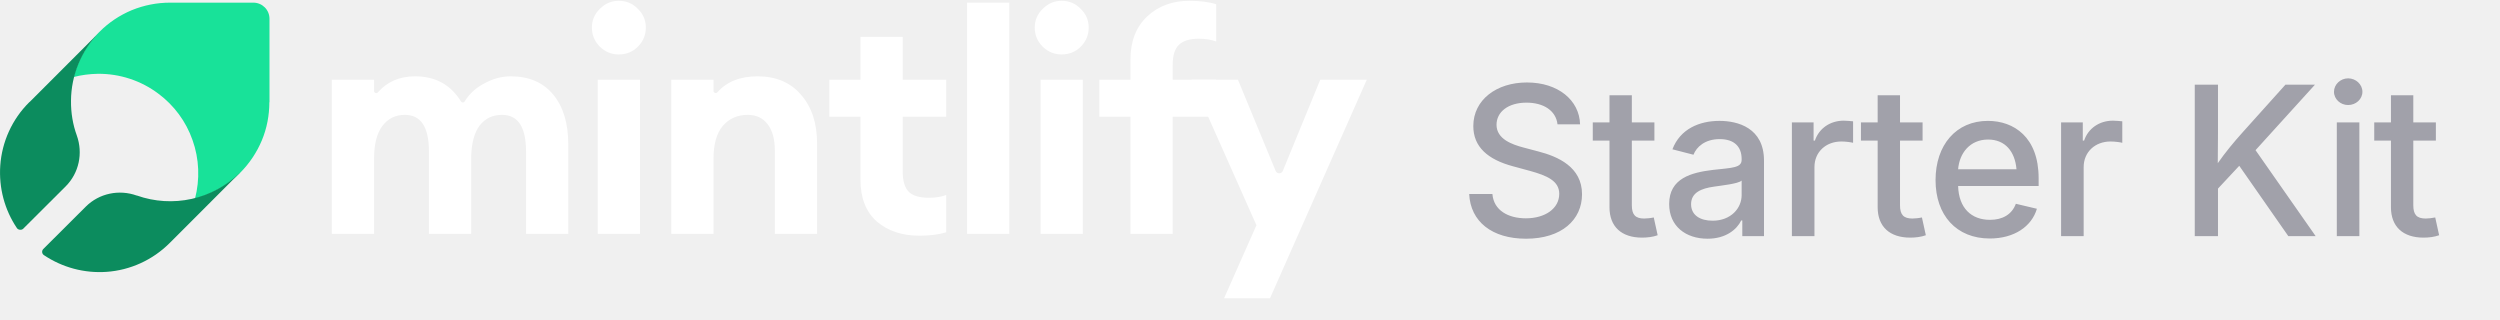
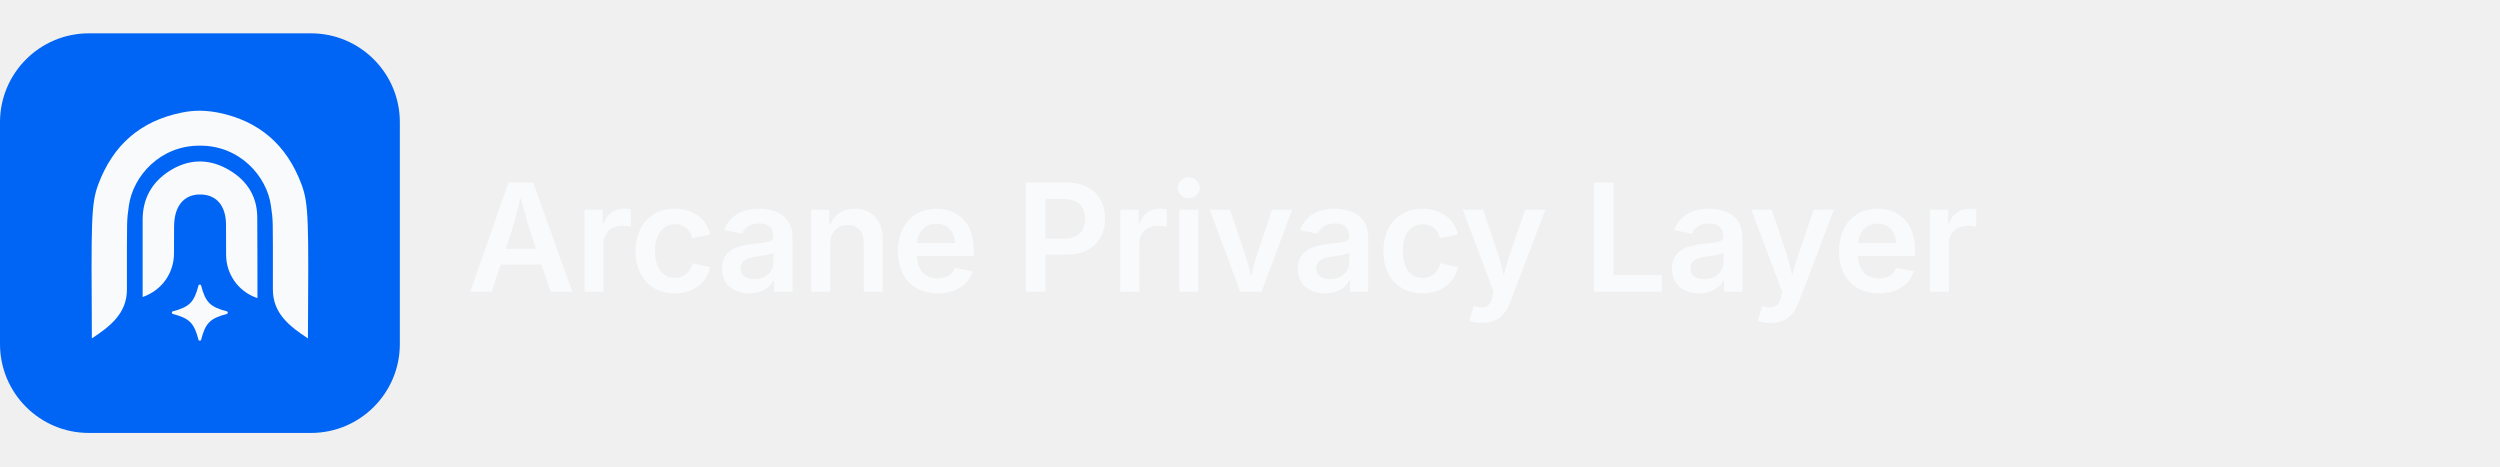
- <svg xmlns="http://www.w3.org/2000/svg" width="180" height="23" viewBox="0 0 180 23" fill="none">
-   <path d="M91.44 21.476H88.133L90.464 16.216L85.802 5.74H89.132L91.847 12.307C91.943 12.536 92.268 12.536 92.362 12.306L95.058 5.74H98.409L91.44 21.476Z" fill="white" />
-   <path d="M81.393 16.837V8.403H79.152V5.74H81.393V4.297C81.393 2.98 81.792 1.944 82.592 1.19C83.391 0.435 84.404 0.058 85.633 0.058C86.387 0.058 87.031 0.139 87.564 0.302V2.988C87.208 2.854 86.794 2.788 86.32 2.788C85.655 2.788 85.174 2.936 84.878 3.232C84.582 3.513 84.434 3.994 84.434 4.674V5.74H87.564V8.403H84.434V16.837H81.393Z" fill="white" />
-   <path d="M76.433 3.92C75.915 3.92 75.463 3.735 75.079 3.365C74.694 2.98 74.502 2.521 74.502 1.989C74.502 1.456 74.694 1.005 75.079 0.635C75.463 0.25 75.915 0.058 76.433 0.058C76.98 0.058 77.438 0.25 77.809 0.635C78.193 1.005 78.386 1.456 78.386 1.989C78.386 2.521 78.193 2.98 77.809 3.365C77.438 3.735 76.98 3.92 76.433 3.92ZM74.924 16.837V5.74H77.964V16.837H74.924Z" fill="white" />
-   <path d="M69.628 16.837V0.191H72.669V16.837H69.628Z" fill="white" />
-   <path d="M66.194 16.97C64.951 16.97 63.93 16.63 63.131 15.949C62.347 15.254 61.955 14.255 61.955 12.953V8.403H59.713V5.74H61.955V2.655H64.995V5.74H68.125V8.403H64.995V12.354C64.995 13.034 65.143 13.523 65.439 13.819C65.735 14.1 66.216 14.24 66.882 14.24C67.355 14.24 67.769 14.174 68.125 14.04V16.726C67.592 16.889 66.948 16.97 66.194 16.97Z" fill="white" />
-   <path d="M48.332 16.837V5.74H51.373V6.551C51.373 6.688 51.559 6.748 51.65 6.646C52.328 5.879 53.293 5.495 54.546 5.495C55.878 5.495 56.921 5.939 57.676 6.827C58.445 7.7 58.83 8.869 58.83 10.334V16.837H55.789V10.844C55.789 10.03 55.619 9.402 55.279 8.958C54.939 8.499 54.458 8.27 53.836 8.27C53.096 8.27 52.497 8.536 52.038 9.069C51.594 9.601 51.373 10.386 51.373 11.421V16.837H48.332Z" fill="white" />
-   <path d="M44.547 3.92C44.029 3.92 43.578 3.735 43.193 3.365C42.809 2.98 42.616 2.521 42.616 1.989C42.616 1.456 42.809 1.005 43.193 0.635C43.578 0.25 44.029 0.058 44.547 0.058C45.095 0.058 45.553 0.25 45.923 0.635C46.308 1.005 46.5 1.456 46.5 1.989C46.5 2.521 46.308 2.98 45.923 3.365C45.553 3.735 45.095 3.92 44.547 3.92ZM43.038 16.837V5.74H46.079V16.837H43.038Z" fill="white" />
-   <path d="M37.875 16.837V10.911C37.875 9.15 37.298 8.27 36.144 8.27C35.478 8.27 34.945 8.521 34.546 9.024C34.161 9.527 33.954 10.275 33.924 11.266V16.837H30.884V10.911C30.884 9.15 30.306 8.27 29.152 8.27C28.472 8.27 27.932 8.536 27.532 9.069C27.133 9.601 26.933 10.386 26.933 11.421V16.837H23.892V5.74H26.933V6.559C26.933 6.695 27.116 6.755 27.206 6.652C27.878 5.881 28.771 5.495 29.885 5.495C31.349 5.495 32.452 6.1 33.193 7.309C33.252 7.404 33.395 7.403 33.454 7.307C33.774 6.78 34.219 6.361 34.79 6.05C35.441 5.68 36.099 5.495 36.765 5.495C38.082 5.495 39.103 5.932 39.828 6.805C40.553 7.678 40.916 8.876 40.916 10.4V16.837H37.875Z" fill="white" />
-   <path d="M19.403 7.362V1.35C19.403 0.705 18.879 0.191 18.244 0.191H12.235C11.291 0.191 10.357 0.378 9.487 0.733C8.618 1.098 7.824 1.621 7.16 2.295L7.114 2.341C6.235 3.23 5.609 4.333 5.291 5.548C5.861 5.399 6.45 5.324 7.039 5.314C8.609 5.296 10.151 5.801 11.403 6.745C12.534 7.586 13.394 8.746 13.861 10.083C14.347 11.438 14.403 12.916 14.039 14.309C15.244 13.991 16.356 13.364 17.244 12.486L17.291 12.439C17.954 11.775 18.487 10.98 18.851 10.111C19.216 9.241 19.393 8.306 19.393 7.362H19.403Z" fill="#18E299" />
-   <path d="M5.112 7.26C5.121 5.416 5.857 3.646 7.151 2.324L2.151 7.326C2.133 7.344 2.114 7.354 2.095 7.372C0.876 8.583 0.14 10.204 0.019 11.918C-0.092 13.52 0.327 15.103 1.22 16.426C1.306 16.552 1.537 16.593 1.667 16.472L4.73 13.417C5.689 12.458 5.987 11.033 5.531 9.757C5.242 8.965 5.103 8.117 5.112 7.26Z" fill="#0C8C5E" />
-   <path d="M17.262 12.44C16.303 13.38 15.102 14.032 13.799 14.321C12.486 14.61 11.127 14.526 9.861 14.079C9.861 14.079 9.851 14.079 9.842 14.079C8.567 13.622 7.142 13.921 6.183 14.871L3.12 17.926C2.99 18.056 3.009 18.27 3.167 18.373C4.489 19.258 6.072 19.686 7.673 19.574C9.386 19.453 10.997 18.717 12.216 17.497L12.263 17.451L17.262 12.449V12.44Z" fill="#0C8C5E" />
-   <text x="105" y="17" font-family="Inter, ui-sans-serif, system-ui, -apple-system, sans-serif" font-size="15" font-weight="500" fill="#A1A1AA" letter-spacing="-0.01em">Starter Kit</text>
+ <svg xmlns="http://www.w3.org/2000/svg" width="300" height="56" viewBox="0 0 300 56" fill="none">
+   <g transform="translate(0 4) scale(0.444444)">
+     <rect width="107.957" height="107.894" rx="24" fill="#0065F4" />
+     <path d="M61.099 36.482C55.929 33.716 50.656 34.026 45.717 37.18C41.01 40.205 38.514 44.599 38.514 50.312C38.514 57.266 38.514 64.246 38.514 71.199C43.942 69.286 46.952 64.504 46.977 59.489C46.977 57.059 46.977 54.603 47.003 52.173C47.029 46.305 49.91 43.617 53.742 43.513C58.63 43.384 60.996 46.797 61.022 51.579C61.022 54.319 61.048 57.033 61.048 59.773C61.048 64.969 64.289 69.596 69.125 71.354C69.253 71.406 69.382 71.458 69.51 71.483C69.51 64.168 69.51 56.826 69.459 49.511C69.382 43.513 66.218 39.197 61.099 36.482Z" fill="#F8FAFC" />
+     <path d="M61.226 75.051C56.75 73.888 55.464 72.595 54.306 68.097C54.203 67.735 53.689 67.735 53.586 68.097C52.428 72.595 51.142 73.888 46.666 75.051C46.306 75.154 46.306 75.671 46.666 75.775C51.142 76.938 52.428 78.23 53.586 82.728C53.689 83.09 54.203 83.09 54.306 82.728C55.464 78.23 56.75 76.938 61.226 75.775C61.612 75.671 61.612 75.154 61.226 75.051Z" fill="#F8FAFC" />
+     <path d="M59.066 21.437C57.394 21.101 55.697 20.92 53.999 20.894C53.999 20.894 53.973 20.894 53.947 20.894C52.25 20.894 50.552 21.075 48.88 21.437C37.87 23.712 30.54 30.174 26.578 40.67C24.52 46.098 24.649 50.958 24.803 82.366C29.742 79.135 34.269 75.593 34.269 69.182C34.269 48.967 34.218 50.906 34.784 46.615C35.864 38.55 43.272 30.252 53.973 30.329C64.674 30.252 72.082 38.55 73.162 46.615C73.754 50.958 73.677 49.019 73.677 69.182C73.677 75.593 78.153 79.109 83.143 82.366C83.323 50.906 83.426 46.072 81.368 40.67C77.407 30.174 70.076 23.712 59.066 21.437Z" fill="#F8FAFC" />
+   </g>
+   <text x="56" y="35" fill="#F8FAFC" font-family="Inter, ui-sans-serif, system-ui, -apple-system, sans-serif" font-size="18" font-weight="600" letter-spacing="-0.01em">Arcane Privacy Layer</text>
</svg>
